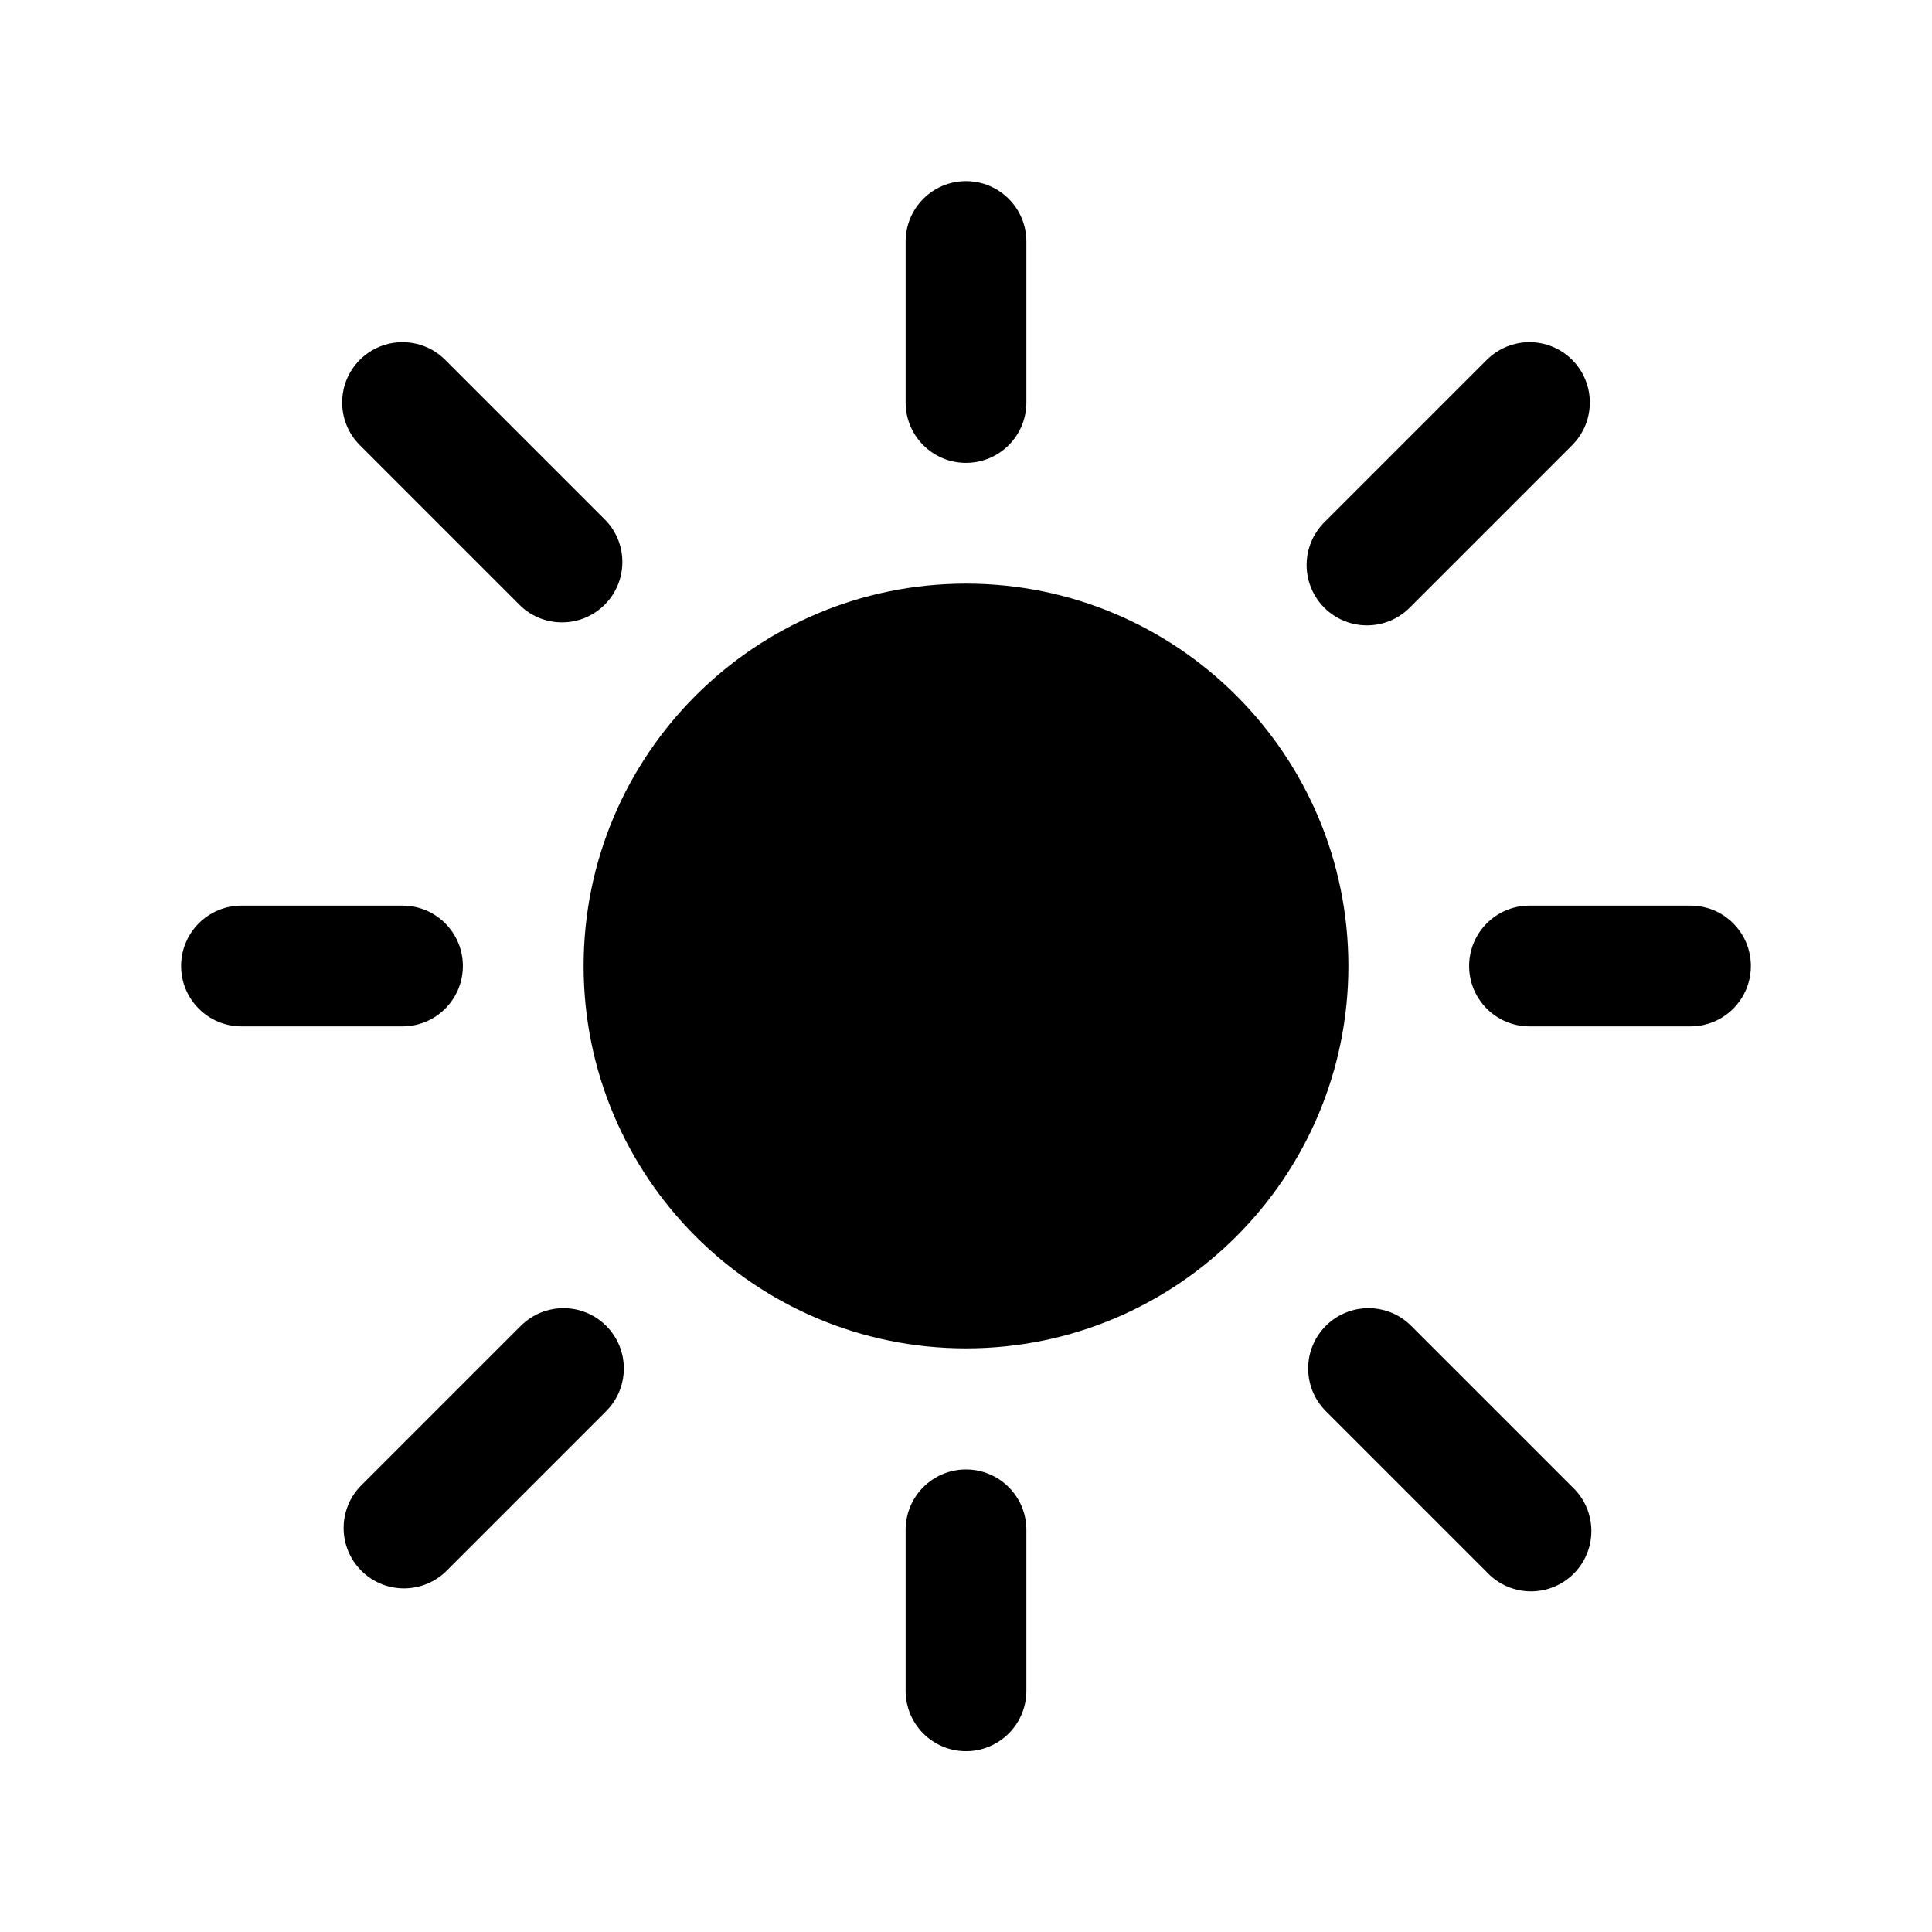
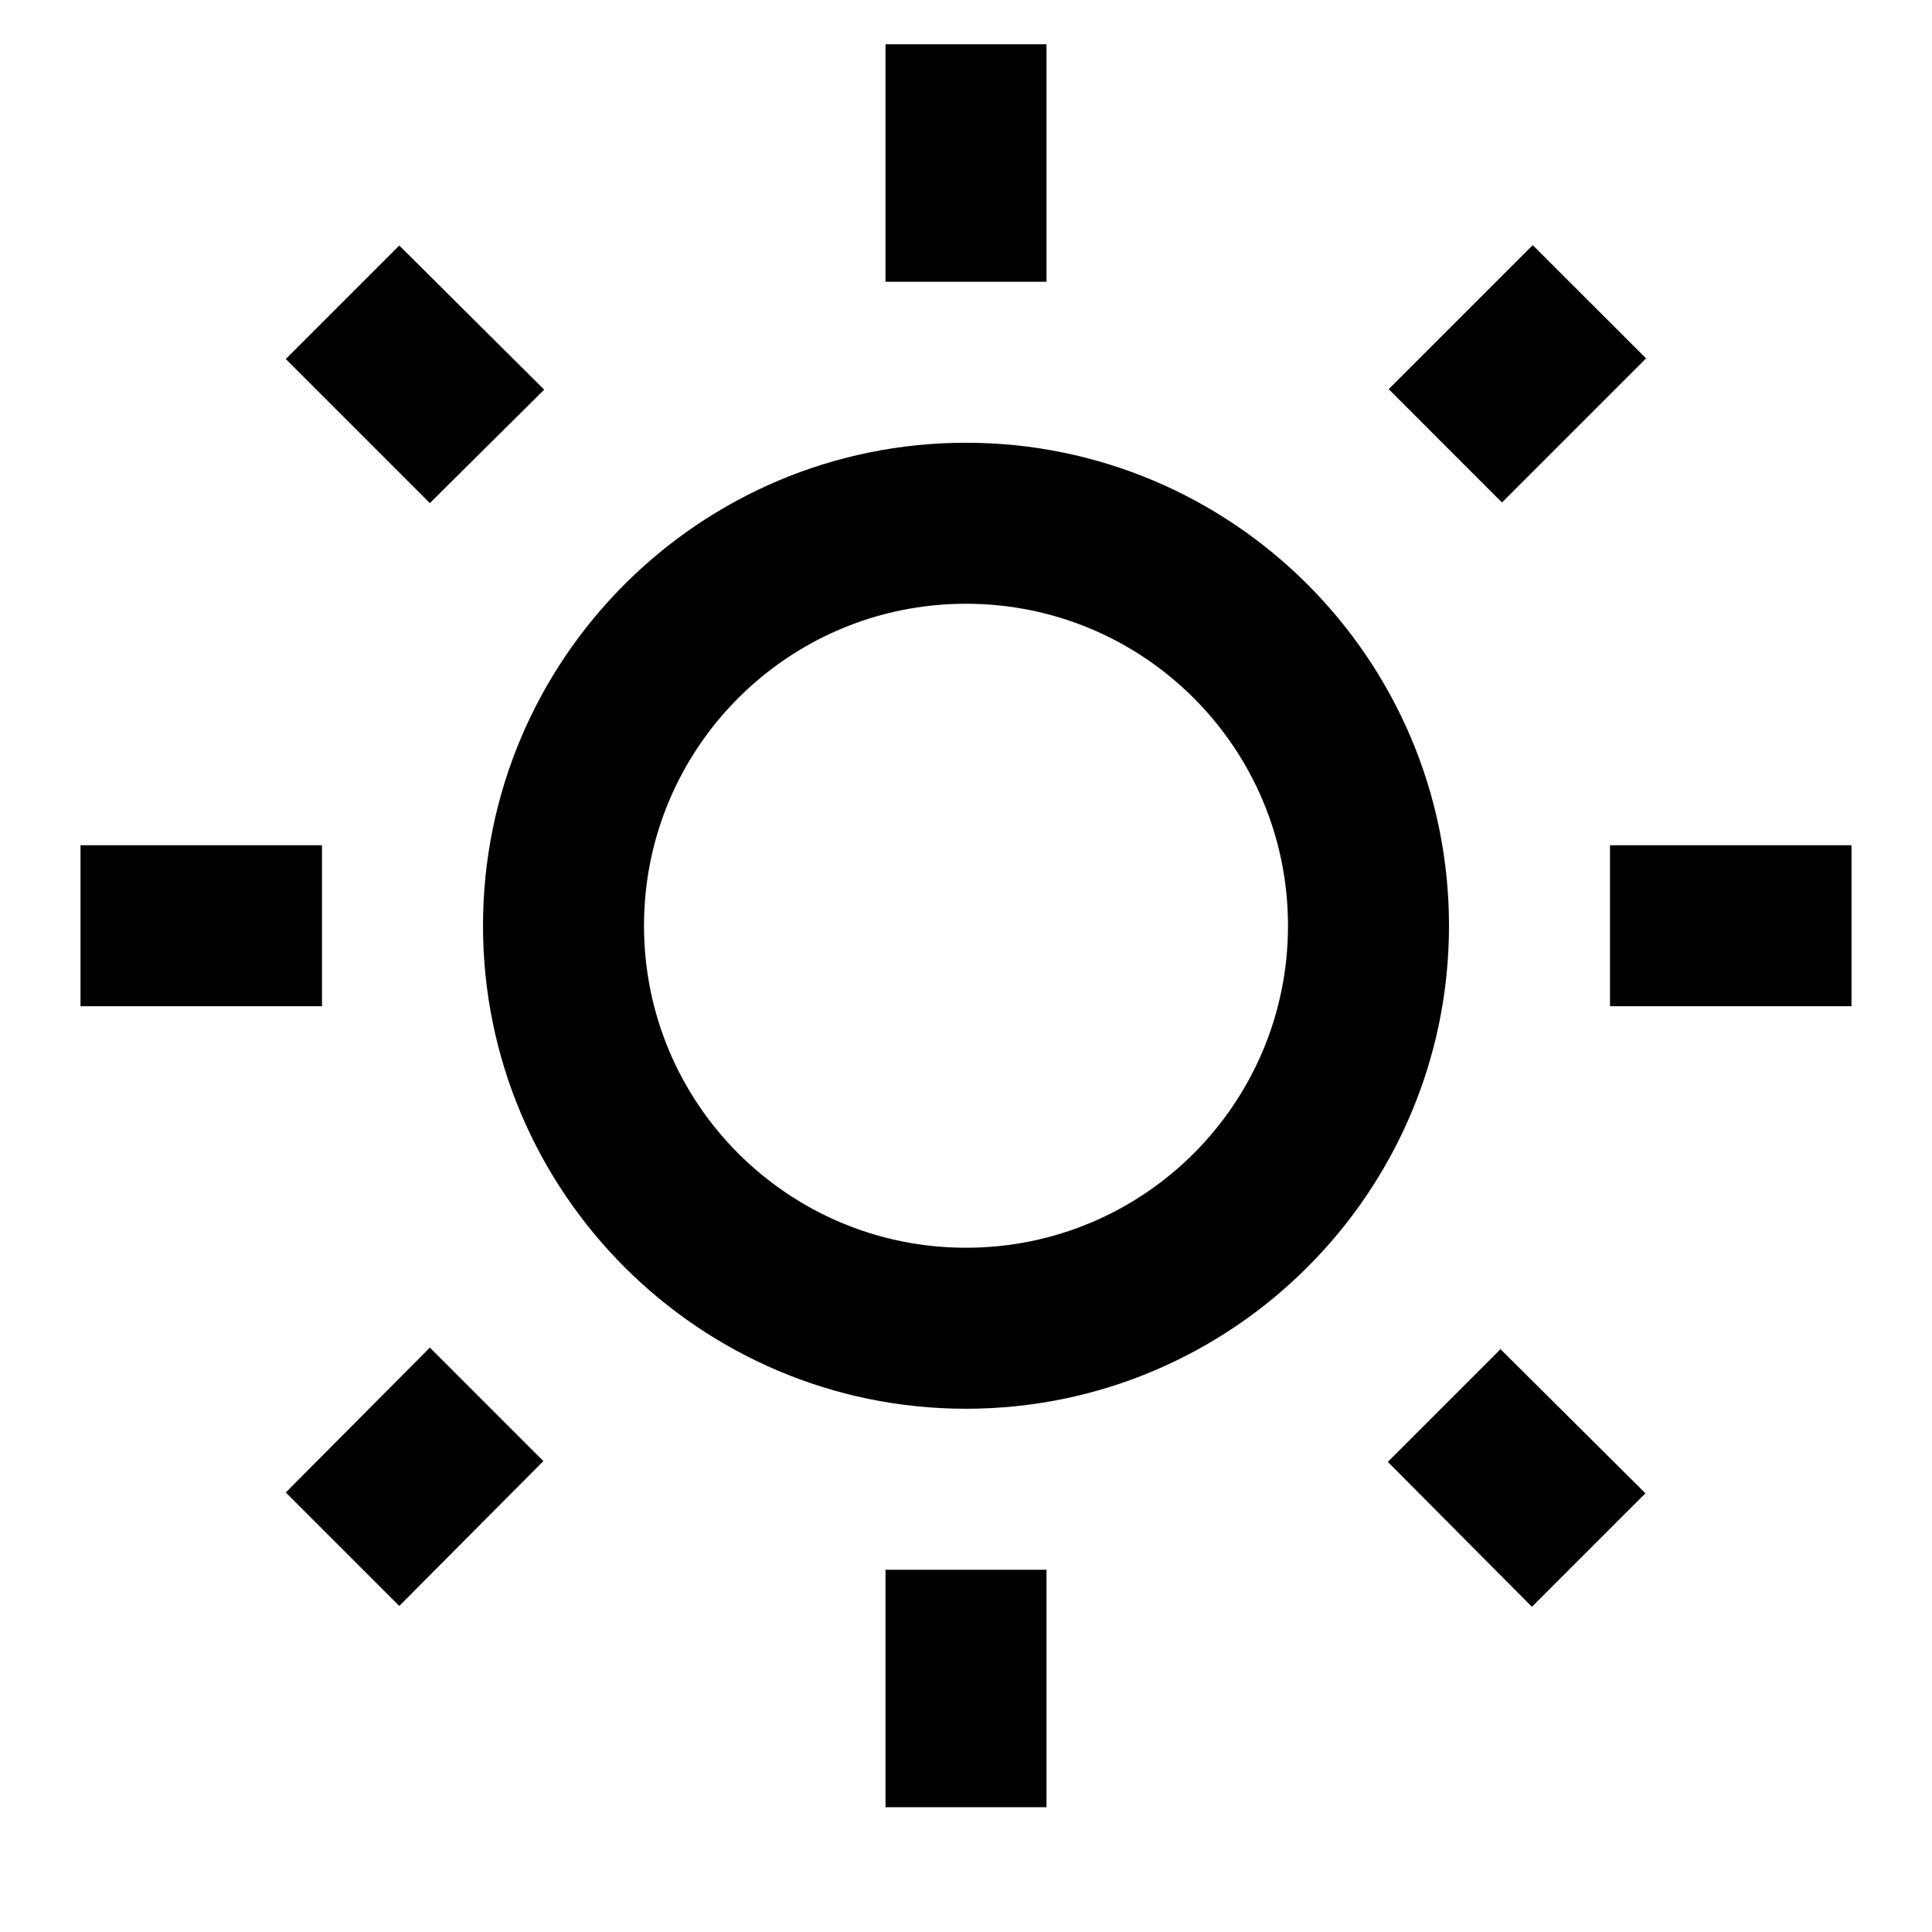
<svg xmlns="http://www.w3.org/2000/svg" width="24" height="24" viewBox="0 0 24 24">
-   <path fill="currentColor" d="M12 2.25a.75.75 0 0 1 .75.75v2a.75.75 0 1 1-1.5 0V3a.75.75 0 0 1 .75-.75m0 16.004a.75.75 0 0 1 .75.75v2a.75.75 0 1 1-1.5 0v-2a.75.75 0 0 1 .75-.75M2.25 12a.75.75 0 0 1 .75-.75h2a.75.75 0 0 1 0 1.5H3a.75.75 0 0 1-.75-.75m16 0a.75.75 0 0 1 .75-.75h2a.75.75 0 1 1 0 1.5h-2a.75.75 0 0 1-.75-.75m1.28-7.53a.75.75 0 0 1 0 1.06l-2 2a.75.75 0 1 1-1.06-1.06l2-2a.75.75 0 0 1 1.06 0m-15.06 0a.75.75 0 0 1 1.06 0l2 2a.75.75 0 0 1-1.06 1.06l-2-2a.75.75 0 0 1 0-1.06m3.06 12a.75.75 0 0 1 0 1.06l-2 2a.75.75 0 0 1-1.06-1.06l2-2a.75.75 0 0 1 1.06 0m8.94 0a.75.75 0 0 1 1.06 0l2 2a.75.75 0 1 1-1.06 1.06l-2-2a.75.75 0 0 1 0-1.06M12 7.25a4.75 4.75 0 1 0 0 9.5a4.75 4.75 0 0 0 0-9.5" />
+   <path fill="currentColor" d="m6.76 4.84l-1.8-1.79l-1.41 1.41l1.79 1.79zM1 10.5h3v2H1zM11 .55h2V3.5h-2zm8.04 2.495l1.408 1.407l-1.79 1.79l-1.407-1.408zm-1.8 15.115l1.79 1.8l1.41-1.41l-1.8-1.79zM20 10.5h3v2h-3zm-8-5c-3.31 0-6 2.69-6 6s2.69 6 6 6s6-2.69 6-6s-2.69-6-6-6m0 10c-2.21 0-4-1.79-4-4s1.79-4 4-4s4 1.79 4 4s-1.79 4-4 4m-1 4h2v2.95h-2zm-7.45-.96l1.41 1.41l1.79-1.8l-1.41-1.41z" />
</svg>
